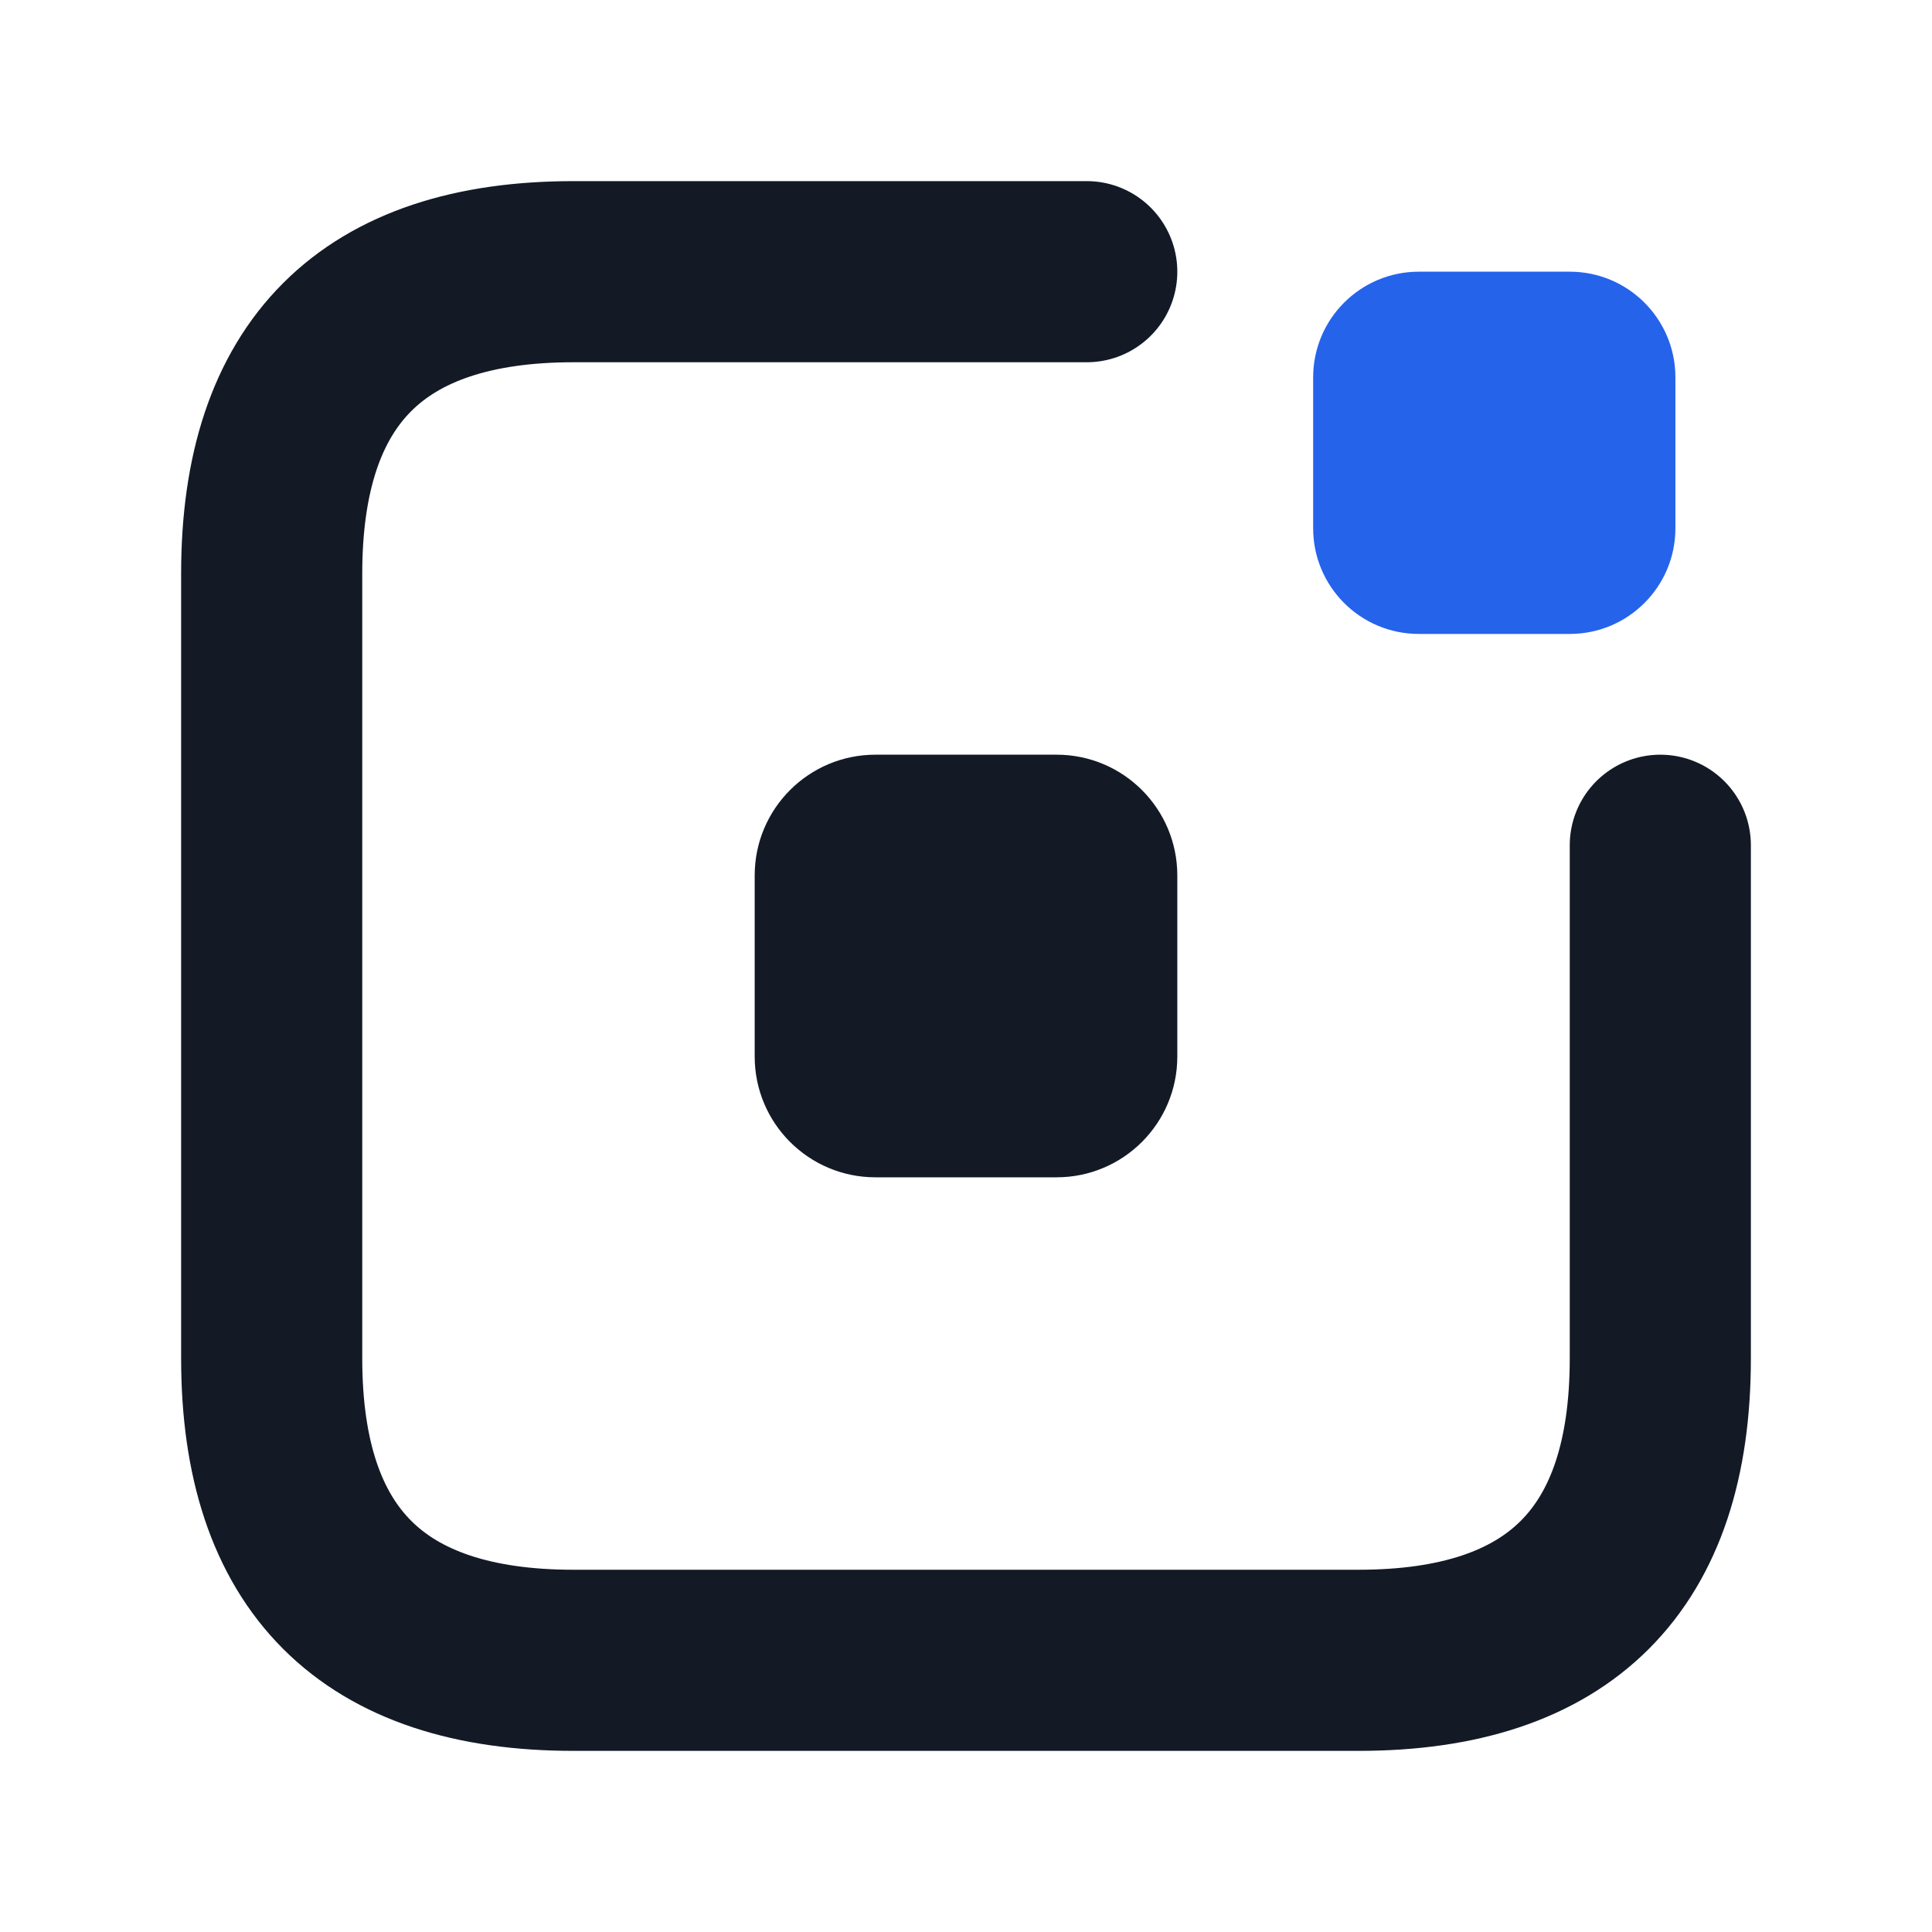
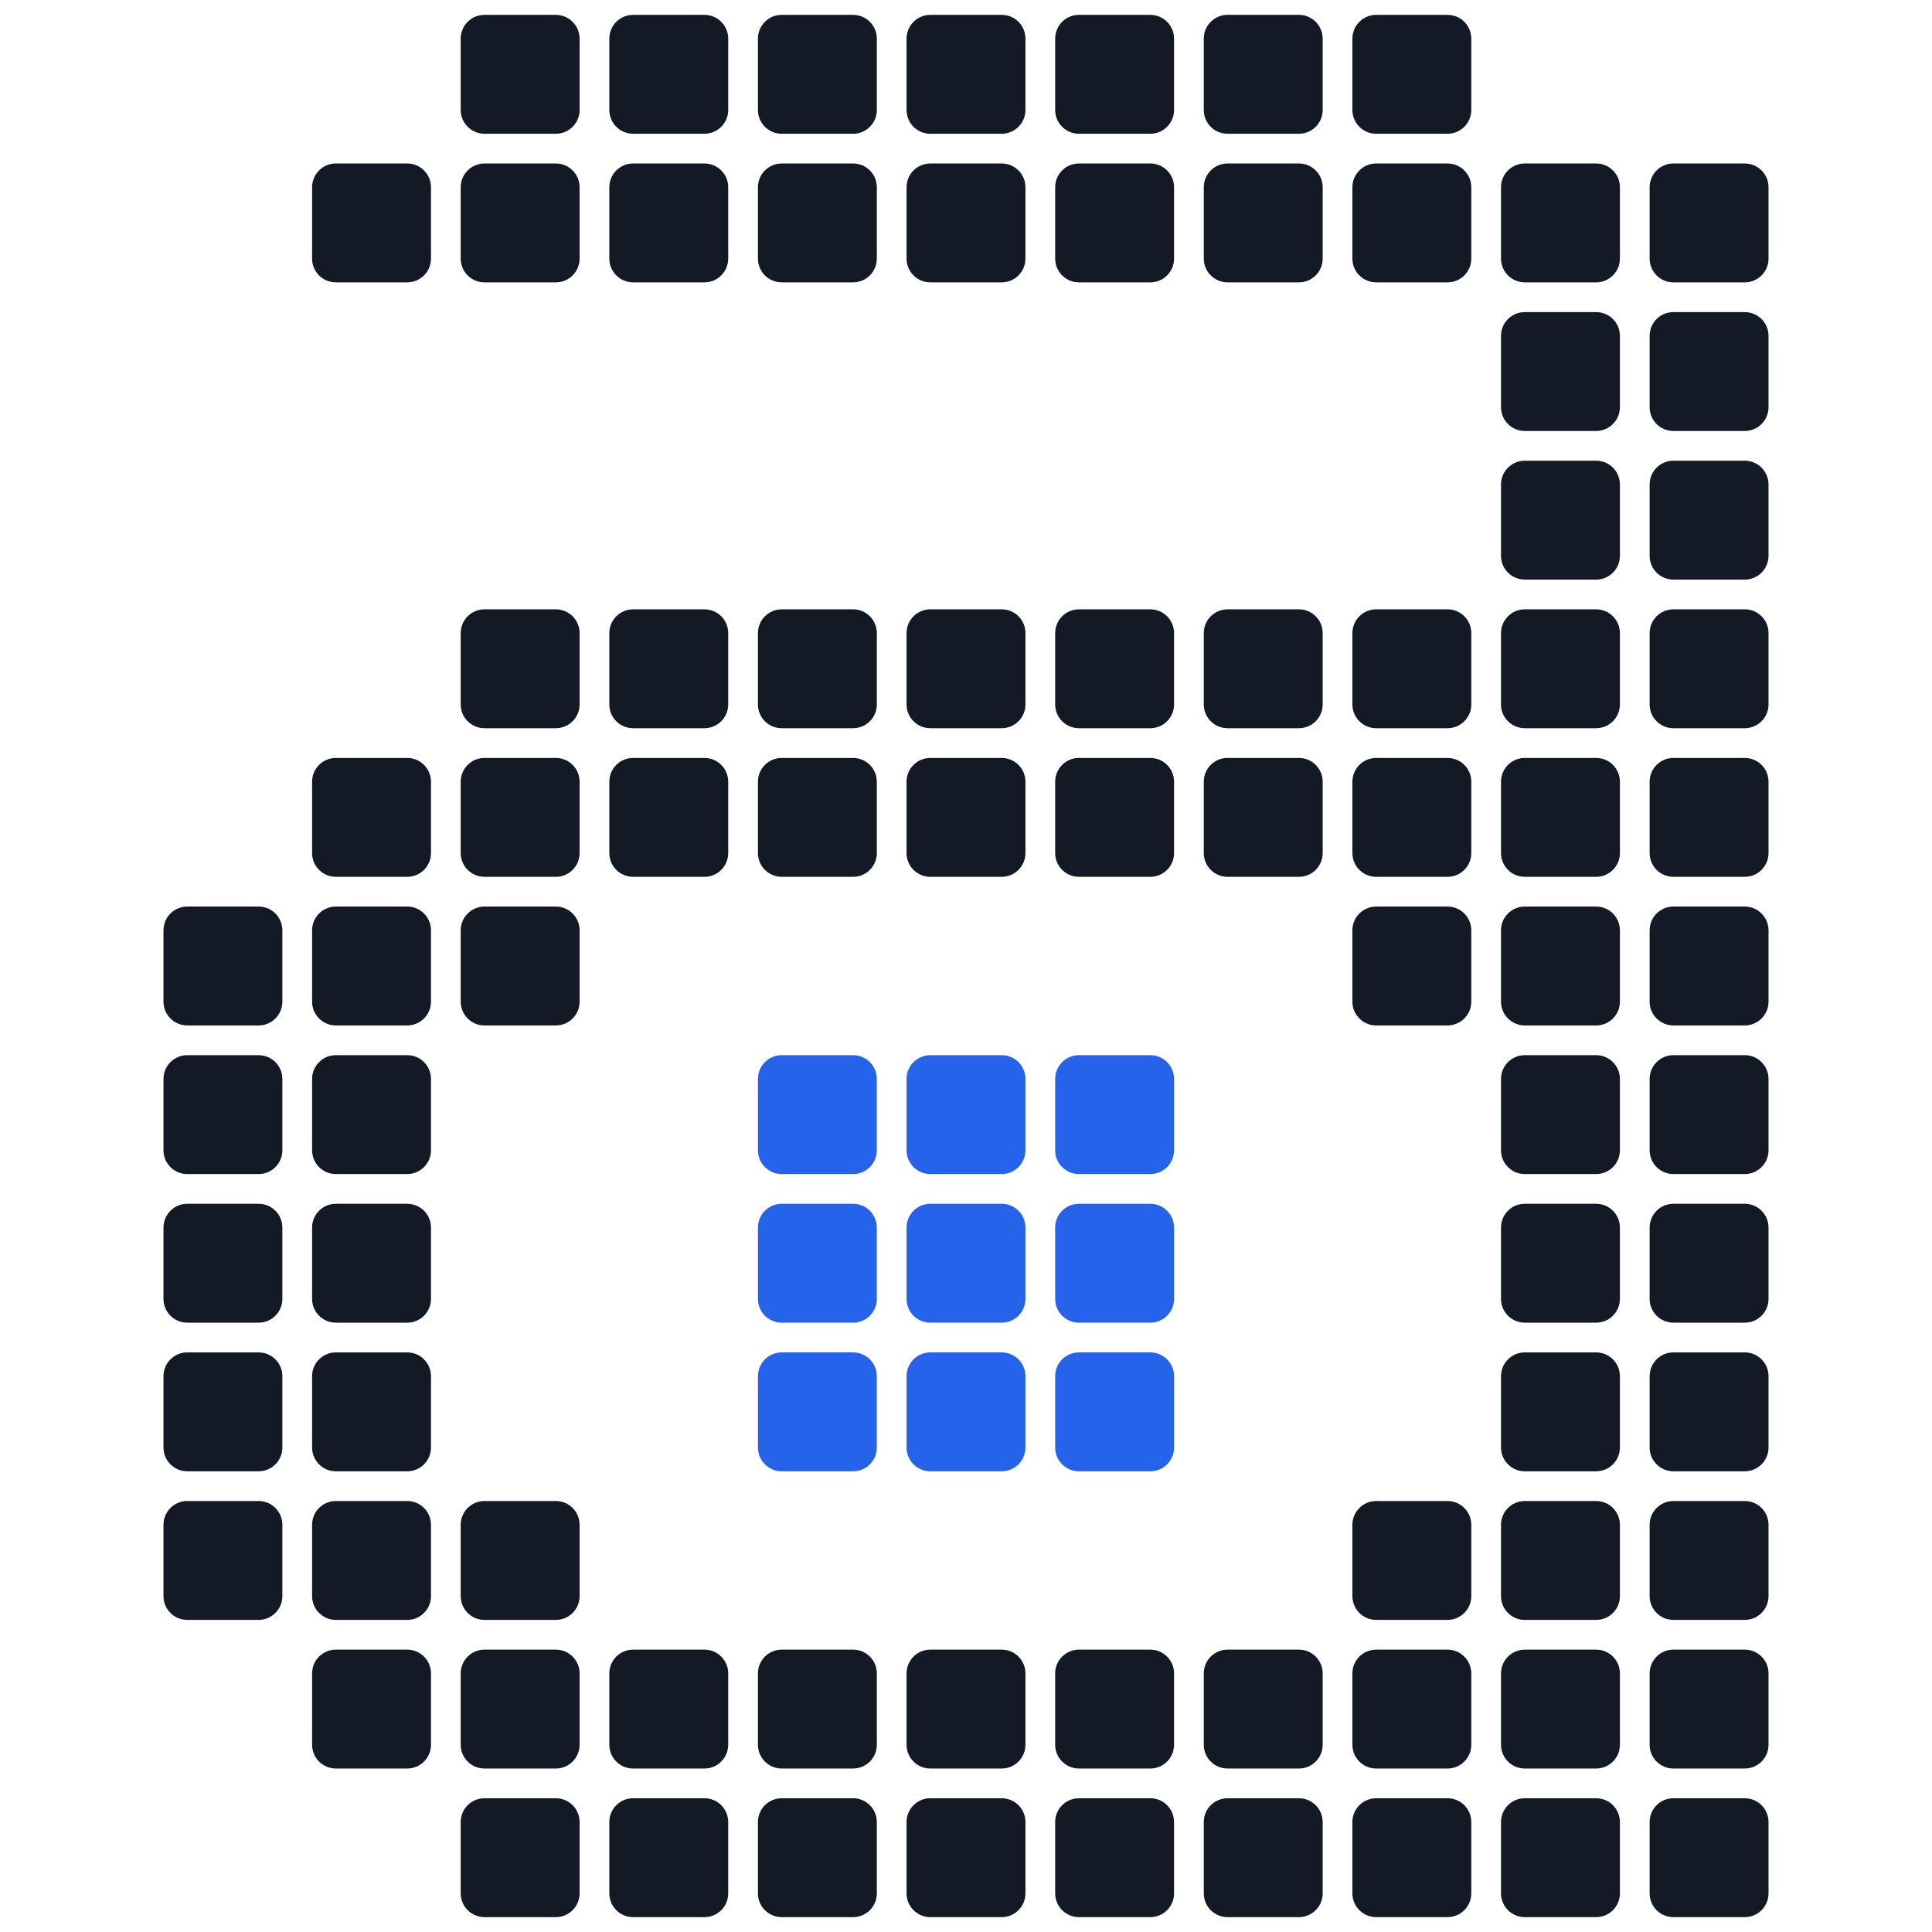
- <svg xmlns="http://www.w3.org/2000/svg" viewBox="0 0 64 64">
-   <path d="M36 9 H19 Q9 9 9 19 V45 Q9 55 19 55 H45 Q55 55 55 45 V28" fill="none" stroke="#131a26" stroke-width="6" stroke-linecap="round" stroke-linejoin="round" />
-   <rect x="43.5" y="9" width="12" height="12" rx="3.5" fill="#2563eb" />
-   <rect x="25" y="25" width="14" height="14" rx="4" fill="#131a26" />
+ <svg xmlns="http://www.w3.org/2000/svg" viewBox="0 0 130 130">
+   <g transform="translate(10 0)">
+     <rect x="21" y="1" width="8" height="8" rx="1.6" fill="#131a26" />
+     <rect x="31" y="1" width="8" height="8" rx="1.6" fill="#131a26" />
+     <rect x="41" y="1" width="8" height="8" rx="1.6" fill="#131a26" />
+     <rect x="51" y="1" width="8" height="8" rx="1.6" fill="#131a26" />
+     <rect x="61" y="1" width="8" height="8" rx="1.6" fill="#131a26" />
+     <rect x="71" y="1" width="8" height="8" rx="1.6" fill="#131a26" />
+     <rect x="81" y="1" width="8" height="8" rx="1.6" fill="#131a26" />
+     <rect x="11" y="11" width="8" height="8" rx="1.6" fill="#131a26" />
+     <rect x="21" y="11" width="8" height="8" rx="1.6" fill="#131a26" />
+     <rect x="31" y="11" width="8" height="8" rx="1.6" fill="#131a26" />
+     <rect x="41" y="11" width="8" height="8" rx="1.6" fill="#131a26" />
+     <rect x="51" y="11" width="8" height="8" rx="1.6" fill="#131a26" />
+     <rect x="61" y="11" width="8" height="8" rx="1.6" fill="#131a26" />
+     <rect x="71" y="11" width="8" height="8" rx="1.6" fill="#131a26" />
+     <rect x="81" y="11" width="8" height="8" rx="1.6" fill="#131a26" />
+     <rect x="91" y="11" width="8" height="8" rx="1.6" fill="#131a26" />
+     <rect x="101" y="11" width="8" height="8" rx="1.6" fill="#131a26" />
+     <rect x="91" y="21" width="8" height="8" rx="1.6" fill="#131a26" />
+     <rect x="101" y="21" width="8" height="8" rx="1.6" fill="#131a26" />
+     <rect x="91" y="31" width="8" height="8" rx="1.6" fill="#131a26" />
+     <rect x="101" y="31" width="8" height="8" rx="1.6" fill="#131a26" />
+     <rect x="21" y="41" width="8" height="8" rx="1.6" fill="#131a26" />
+     <rect x="31" y="41" width="8" height="8" rx="1.6" fill="#131a26" />
+     <rect x="41" y="41" width="8" height="8" rx="1.6" fill="#131a26" />
+     <rect x="51" y="41" width="8" height="8" rx="1.6" fill="#131a26" />
+     <rect x="61" y="41" width="8" height="8" rx="1.6" fill="#131a26" />
+     <rect x="71" y="41" width="8" height="8" rx="1.6" fill="#131a26" />
+     <rect x="81" y="41" width="8" height="8" rx="1.6" fill="#131a26" />
+     <rect x="91" y="41" width="8" height="8" rx="1.6" fill="#131a26" />
+     <rect x="101" y="41" width="8" height="8" rx="1.6" fill="#131a26" />
+     <rect x="11" y="51" width="8" height="8" rx="1.6" fill="#131a26" />
+     <rect x="21" y="51" width="8" height="8" rx="1.6" fill="#131a26" />
+     <rect x="31" y="51" width="8" height="8" rx="1.6" fill="#131a26" />
+     <rect x="41" y="51" width="8" height="8" rx="1.6" fill="#131a26" />
+     <rect x="51" y="51" width="8" height="8" rx="1.6" fill="#131a26" />
+     <rect x="61" y="51" width="8" height="8" rx="1.6" fill="#131a26" />
+     <rect x="71" y="51" width="8" height="8" rx="1.6" fill="#131a26" />
+     <rect x="81" y="51" width="8" height="8" rx="1.6" fill="#131a26" />
+     <rect x="91" y="51" width="8" height="8" rx="1.6" fill="#131a26" />
+     <rect x="101" y="51" width="8" height="8" rx="1.6" fill="#131a26" />
+     <rect x="1" y="61" width="8" height="8" rx="1.6" fill="#131a26" />
+     <rect x="11" y="61" width="8" height="8" rx="1.6" fill="#131a26" />
+     <rect x="21" y="61" width="8" height="8" rx="1.6" fill="#131a26" />
+     <rect x="81" y="61" width="8" height="8" rx="1.6" fill="#131a26" />
+     <rect x="91" y="61" width="8" height="8" rx="1.6" fill="#131a26" />
+     <rect x="101" y="61" width="8" height="8" rx="1.6" fill="#131a26" />
+     <rect x="1" y="71" width="8" height="8" rx="1.6" fill="#131a26" />
+     <rect x="11" y="71" width="8" height="8" rx="1.6" fill="#131a26" />
+     <rect x="41" y="71" width="8" height="8" rx="1.6" fill="#2563eb" />
+     <rect x="51" y="71" width="8" height="8" rx="1.6" fill="#2563eb" />
+     <rect x="61" y="71" width="8" height="8" rx="1.6" fill="#2563eb" />
+     <rect x="91" y="71" width="8" height="8" rx="1.6" fill="#131a26" />
+     <rect x="101" y="71" width="8" height="8" rx="1.6" fill="#131a26" />
+     <rect x="1" y="81" width="8" height="8" rx="1.6" fill="#131a26" />
+     <rect x="11" y="81" width="8" height="8" rx="1.6" fill="#131a26" />
+     <rect x="41" y="81" width="8" height="8" rx="1.6" fill="#2563eb" />
+     <rect x="51" y="81" width="8" height="8" rx="1.6" fill="#2563eb" />
+     <rect x="61" y="81" width="8" height="8" rx="1.6" fill="#2563eb" />
+     <rect x="91" y="81" width="8" height="8" rx="1.6" fill="#131a26" />
+     <rect x="101" y="81" width="8" height="8" rx="1.6" fill="#131a26" />
+     <rect x="1" y="91" width="8" height="8" rx="1.6" fill="#131a26" />
+     <rect x="11" y="91" width="8" height="8" rx="1.6" fill="#131a26" />
+     <rect x="41" y="91" width="8" height="8" rx="1.6" fill="#2563eb" />
+     <rect x="51" y="91" width="8" height="8" rx="1.6" fill="#2563eb" />
+     <rect x="61" y="91" width="8" height="8" rx="1.6" fill="#2563eb" />
+     <rect x="91" y="91" width="8" height="8" rx="1.6" fill="#131a26" />
+     <rect x="101" y="91" width="8" height="8" rx="1.6" fill="#131a26" />
+     <rect x="1" y="101" width="8" height="8" rx="1.6" fill="#131a26" />
+     <rect x="11" y="101" width="8" height="8" rx="1.6" fill="#131a26" />
+     <rect x="21" y="101" width="8" height="8" rx="1.6" fill="#131a26" />
+     <rect x="81" y="101" width="8" height="8" rx="1.6" fill="#131a26" />
+     <rect x="91" y="101" width="8" height="8" rx="1.6" fill="#131a26" />
+     <rect x="101" y="101" width="8" height="8" rx="1.6" fill="#131a26" />
+     <rect x="11" y="111" width="8" height="8" rx="1.6" fill="#131a26" />
+     <rect x="21" y="111" width="8" height="8" rx="1.6" fill="#131a26" />
+     <rect x="31" y="111" width="8" height="8" rx="1.6" fill="#131a26" />
+     <rect x="41" y="111" width="8" height="8" rx="1.6" fill="#131a26" />
+     <rect x="51" y="111" width="8" height="8" rx="1.6" fill="#131a26" />
+     <rect x="61" y="111" width="8" height="8" rx="1.6" fill="#131a26" />
+     <rect x="71" y="111" width="8" height="8" rx="1.6" fill="#131a26" />
+     <rect x="81" y="111" width="8" height="8" rx="1.6" fill="#131a26" />
+     <rect x="91" y="111" width="8" height="8" rx="1.6" fill="#131a26" />
+     <rect x="101" y="111" width="8" height="8" rx="1.6" fill="#131a26" />
+     <rect x="21" y="121" width="8" height="8" rx="1.6" fill="#131a26" />
+     <rect x="31" y="121" width="8" height="8" rx="1.6" fill="#131a26" />
+     <rect x="41" y="121" width="8" height="8" rx="1.6" fill="#131a26" />
+     <rect x="51" y="121" width="8" height="8" rx="1.6" fill="#131a26" />
+     <rect x="61" y="121" width="8" height="8" rx="1.6" fill="#131a26" />
+     <rect x="71" y="121" width="8" height="8" rx="1.6" fill="#131a26" />
+     <rect x="81" y="121" width="8" height="8" rx="1.6" fill="#131a26" />
+     <rect x="91" y="121" width="8" height="8" rx="1.6" fill="#131a26" />
+     <rect x="101" y="121" width="8" height="8" rx="1.6" fill="#131a26" />
+   </g>
</svg>
